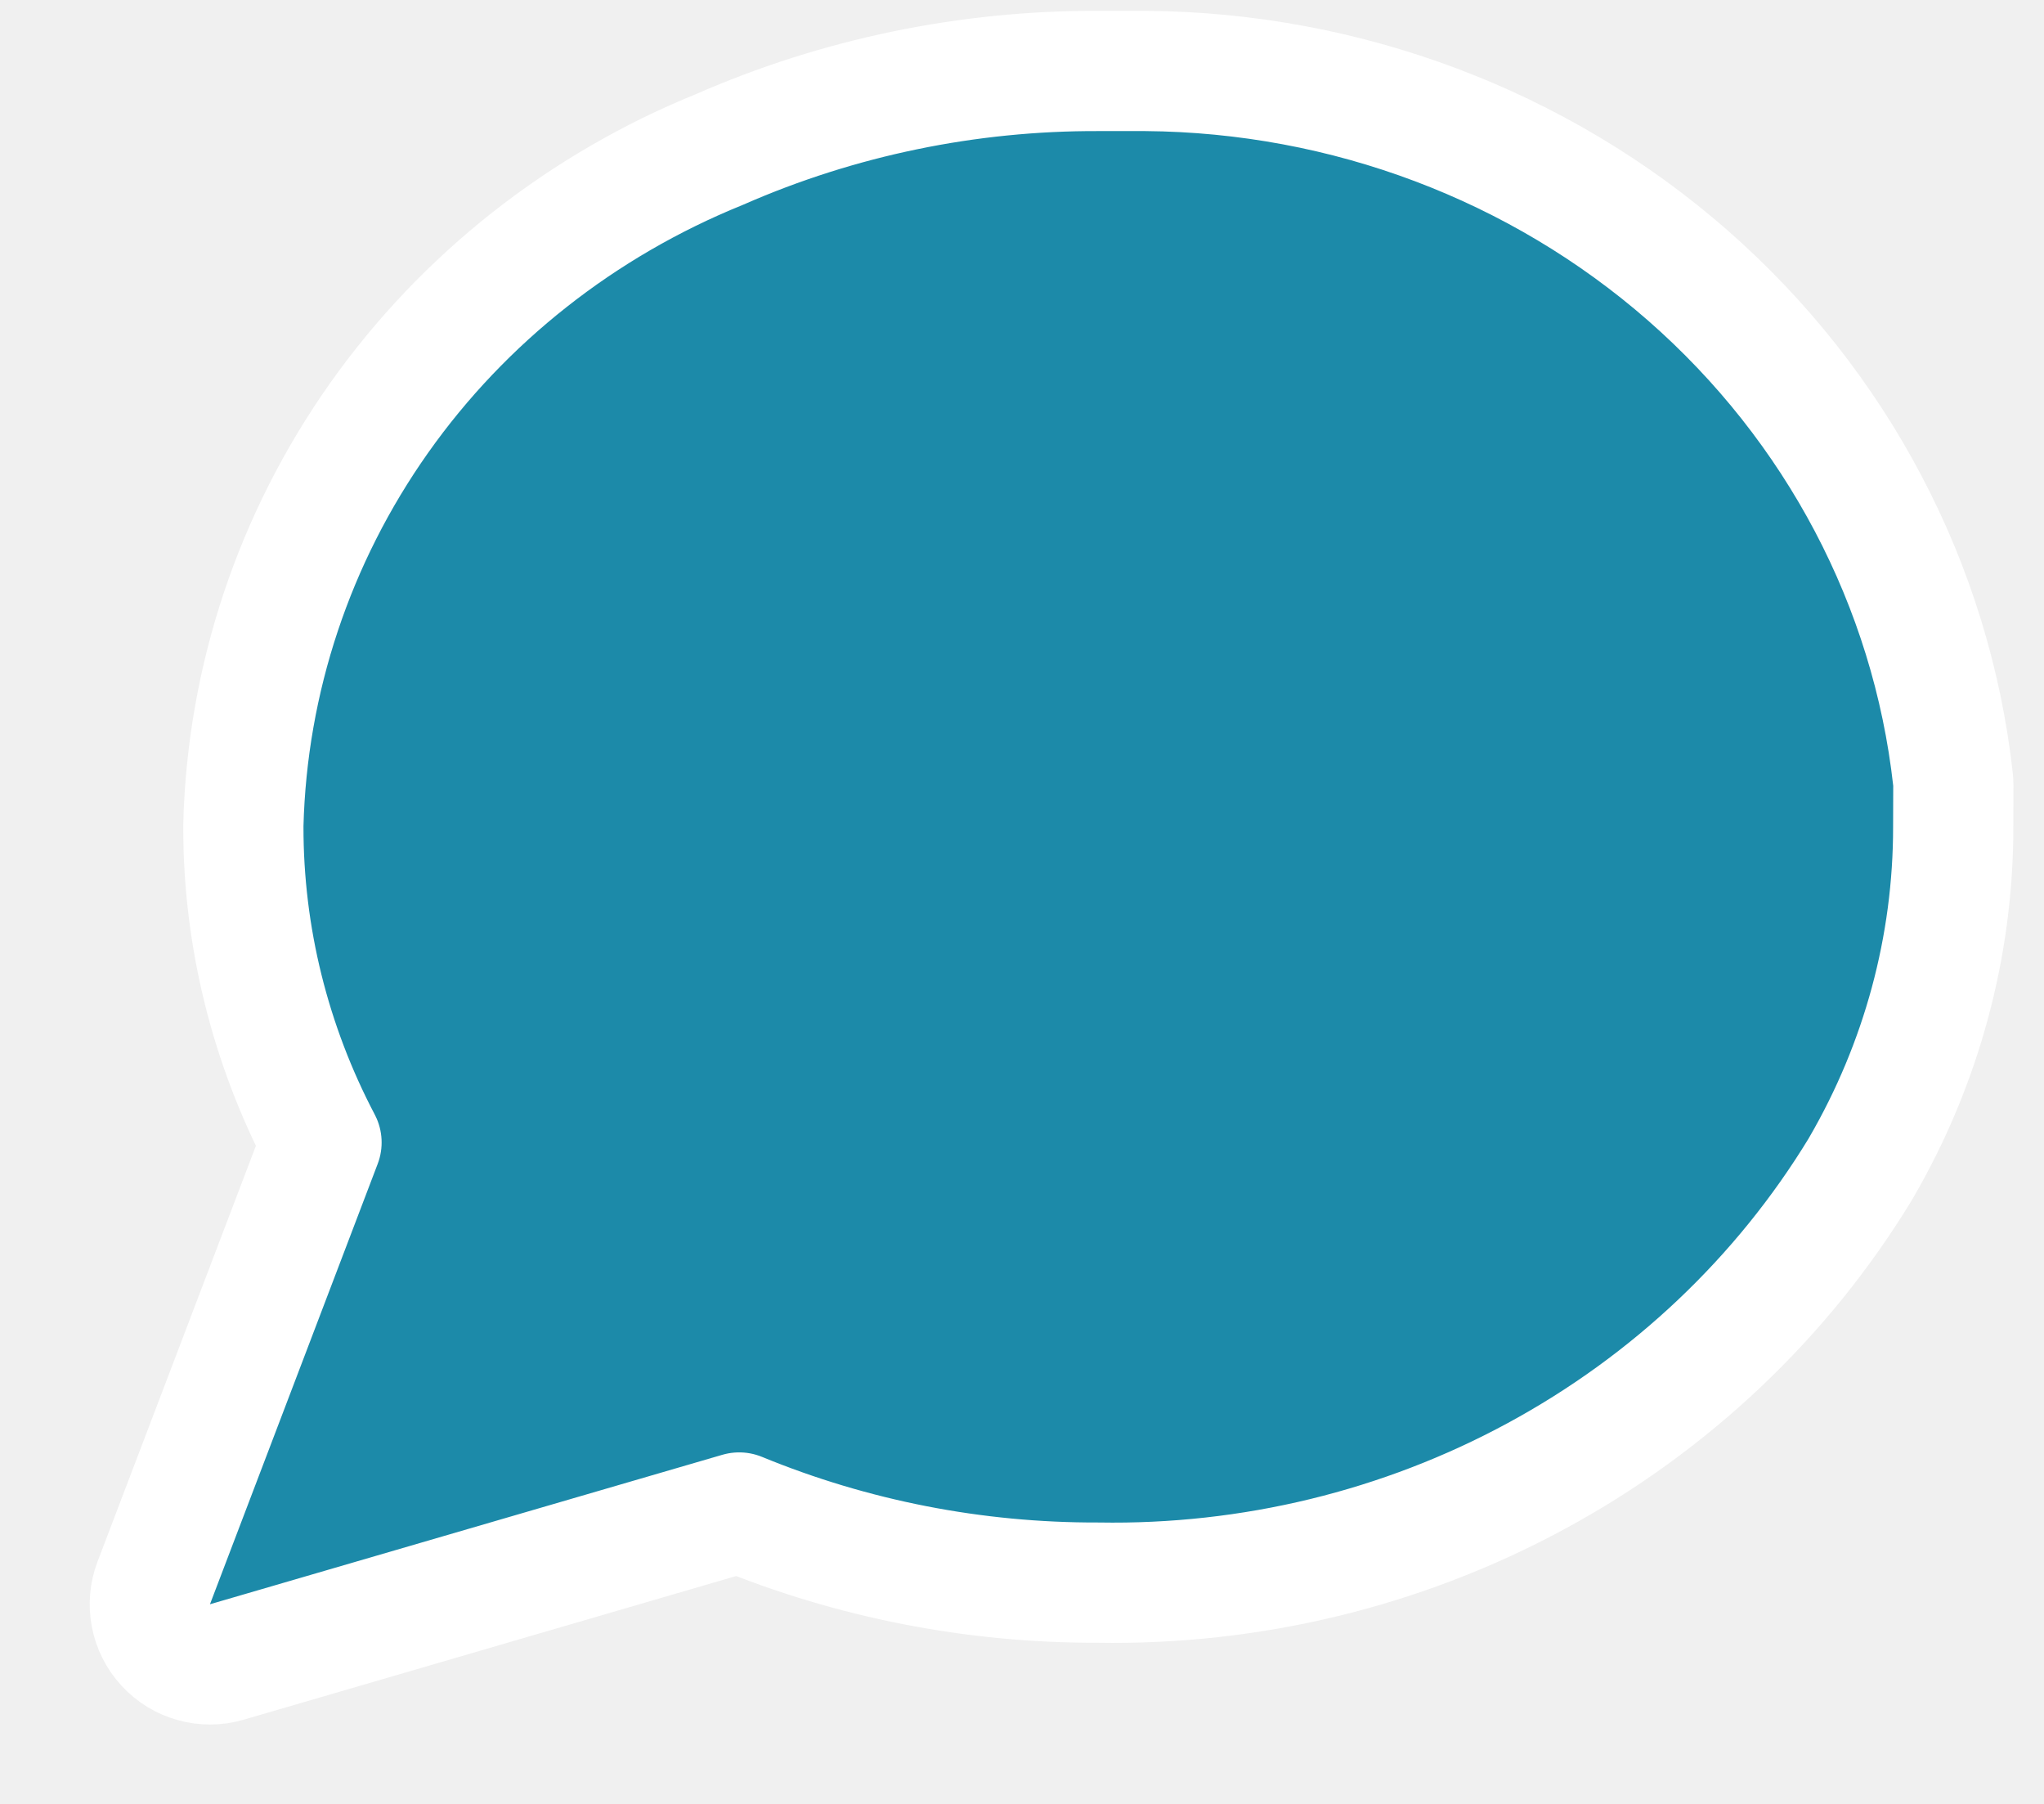
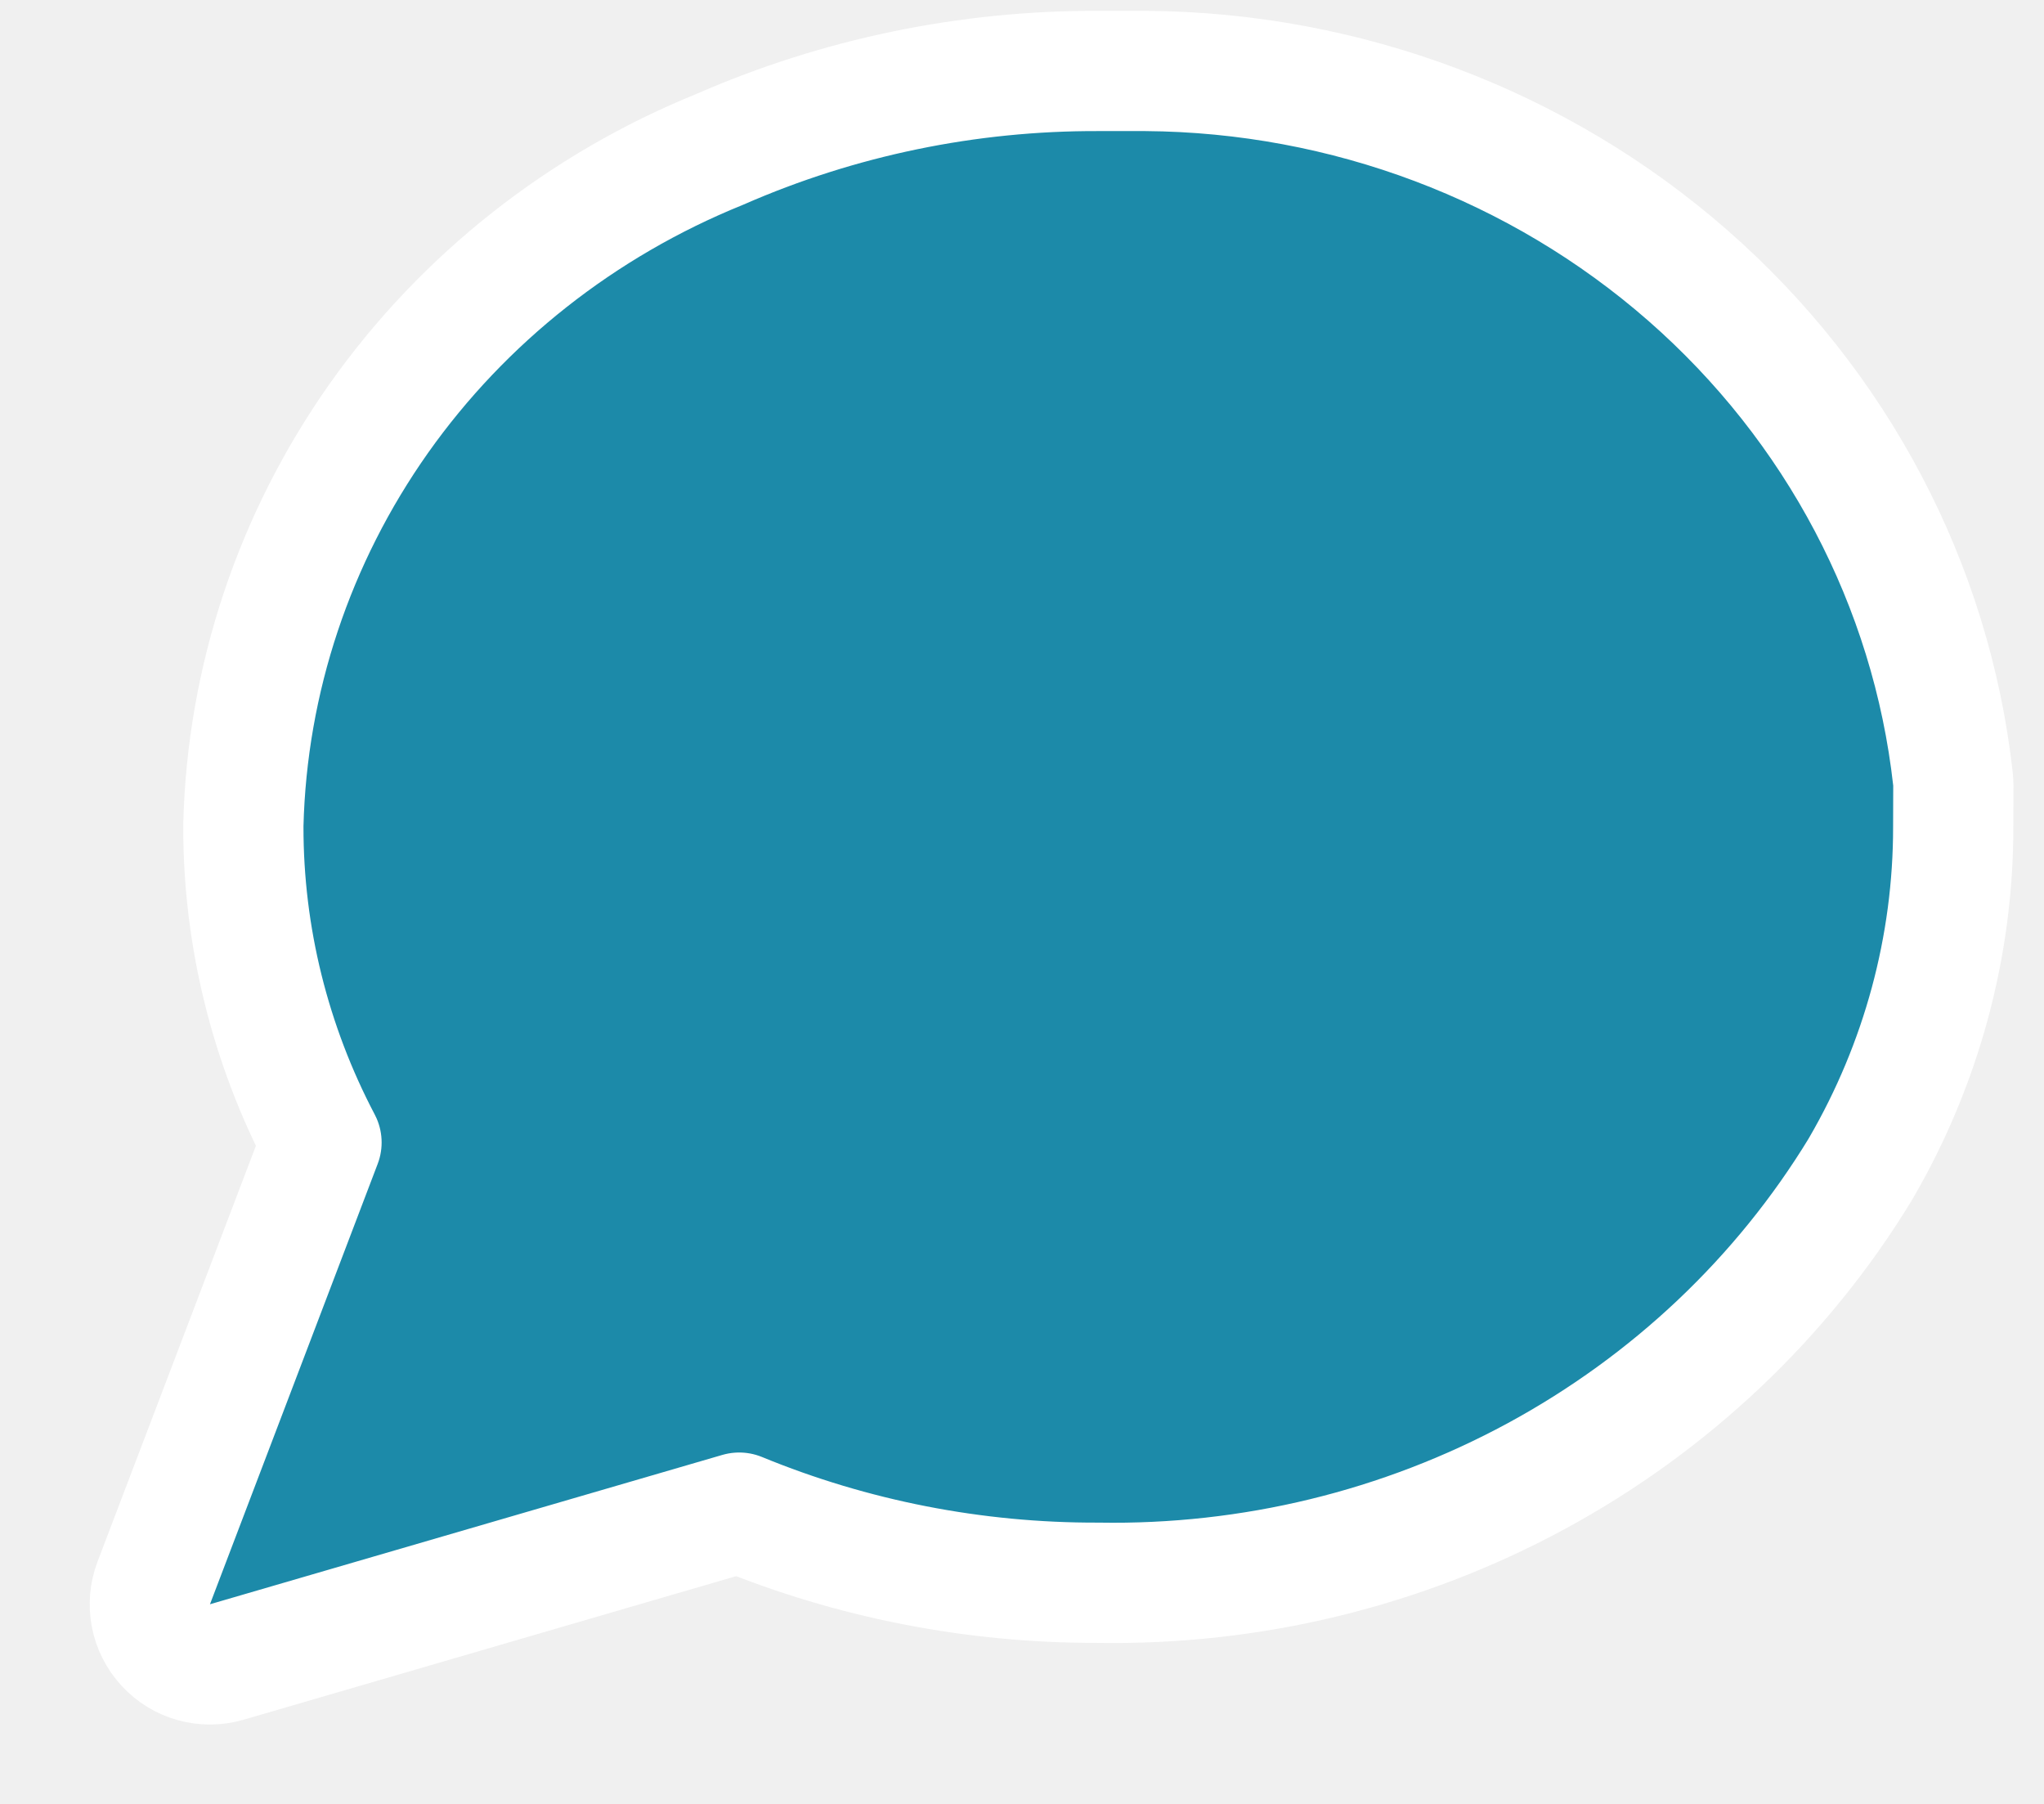
- <svg xmlns="http://www.w3.org/2000/svg" width="17" height="15" viewBox="0 0 17 15" fill="none">
-   <path d="M15.473 9.721L15.473 9.721L15.478 9.712C15.981 8.847 16.246 7.87 16.245 6.875C16.245 6.875 16.245 6.874 16.245 6.874L16.246 6.535C16.246 6.516 16.245 6.498 16.243 6.479C16.063 4.865 15.276 3.375 14.037 2.29C12.798 1.206 11.194 0.603 9.529 0.59V0.59H9.525H9.137C8.051 0.586 6.976 0.808 5.986 1.242C4.841 1.706 3.856 2.481 3.152 3.477C2.447 4.475 2.055 5.65 2.024 6.862L2.024 6.862L2.024 6.874C2.023 7.789 2.247 8.688 2.674 9.5L1.279 13.162C1.211 13.339 1.25 13.54 1.379 13.679C1.507 13.818 1.704 13.873 1.886 13.82L6.148 12.577C7.091 12.965 8.106 13.163 9.131 13.16C10.405 13.182 11.663 12.877 12.776 12.274C13.891 11.671 14.823 10.79 15.473 9.721Z" fill="#1C8AA9" stroke="white" stroke-linecap="round" stroke-linejoin="round" />
+ <svg xmlns="http://www.w3.org/2000/svg" fill="none" height="15" viewBox="0 0 17 15" width="17">
+   <path d="m15.473 9.721v0l.005-.008c.503-.865.768-1.843.767-2.838 0-0 0-.001 0-.001l.001-.339c0-.019-.001-.038-.003-.057-.18-1.614-.967-3.104-2.206-4.188-1.239-1.084-2.843-1.688-4.508-1.7v-0h-.004-.388c-1.086-.004-2.16.218-3.151.652-1.145.464-2.13 1.24-2.834 2.235-.705.998-1.098 2.174-1.128 3.385h-0l-0.0.012c-.001.915.223 1.814.65 2.626l-1.395 3.662c-.068.177-.029.378.1.517.129.14.325.194.507.141l4.262-1.242c.943.388 1.958.586 2.983.583 1.274.022 2.531-.283 3.645-.886 1.115-.604 2.046-1.484 2.697-2.553z" fill="#1c8aa9" stroke="#fff" stroke-linecap="round" stroke-linejoin="round" />
</svg>
